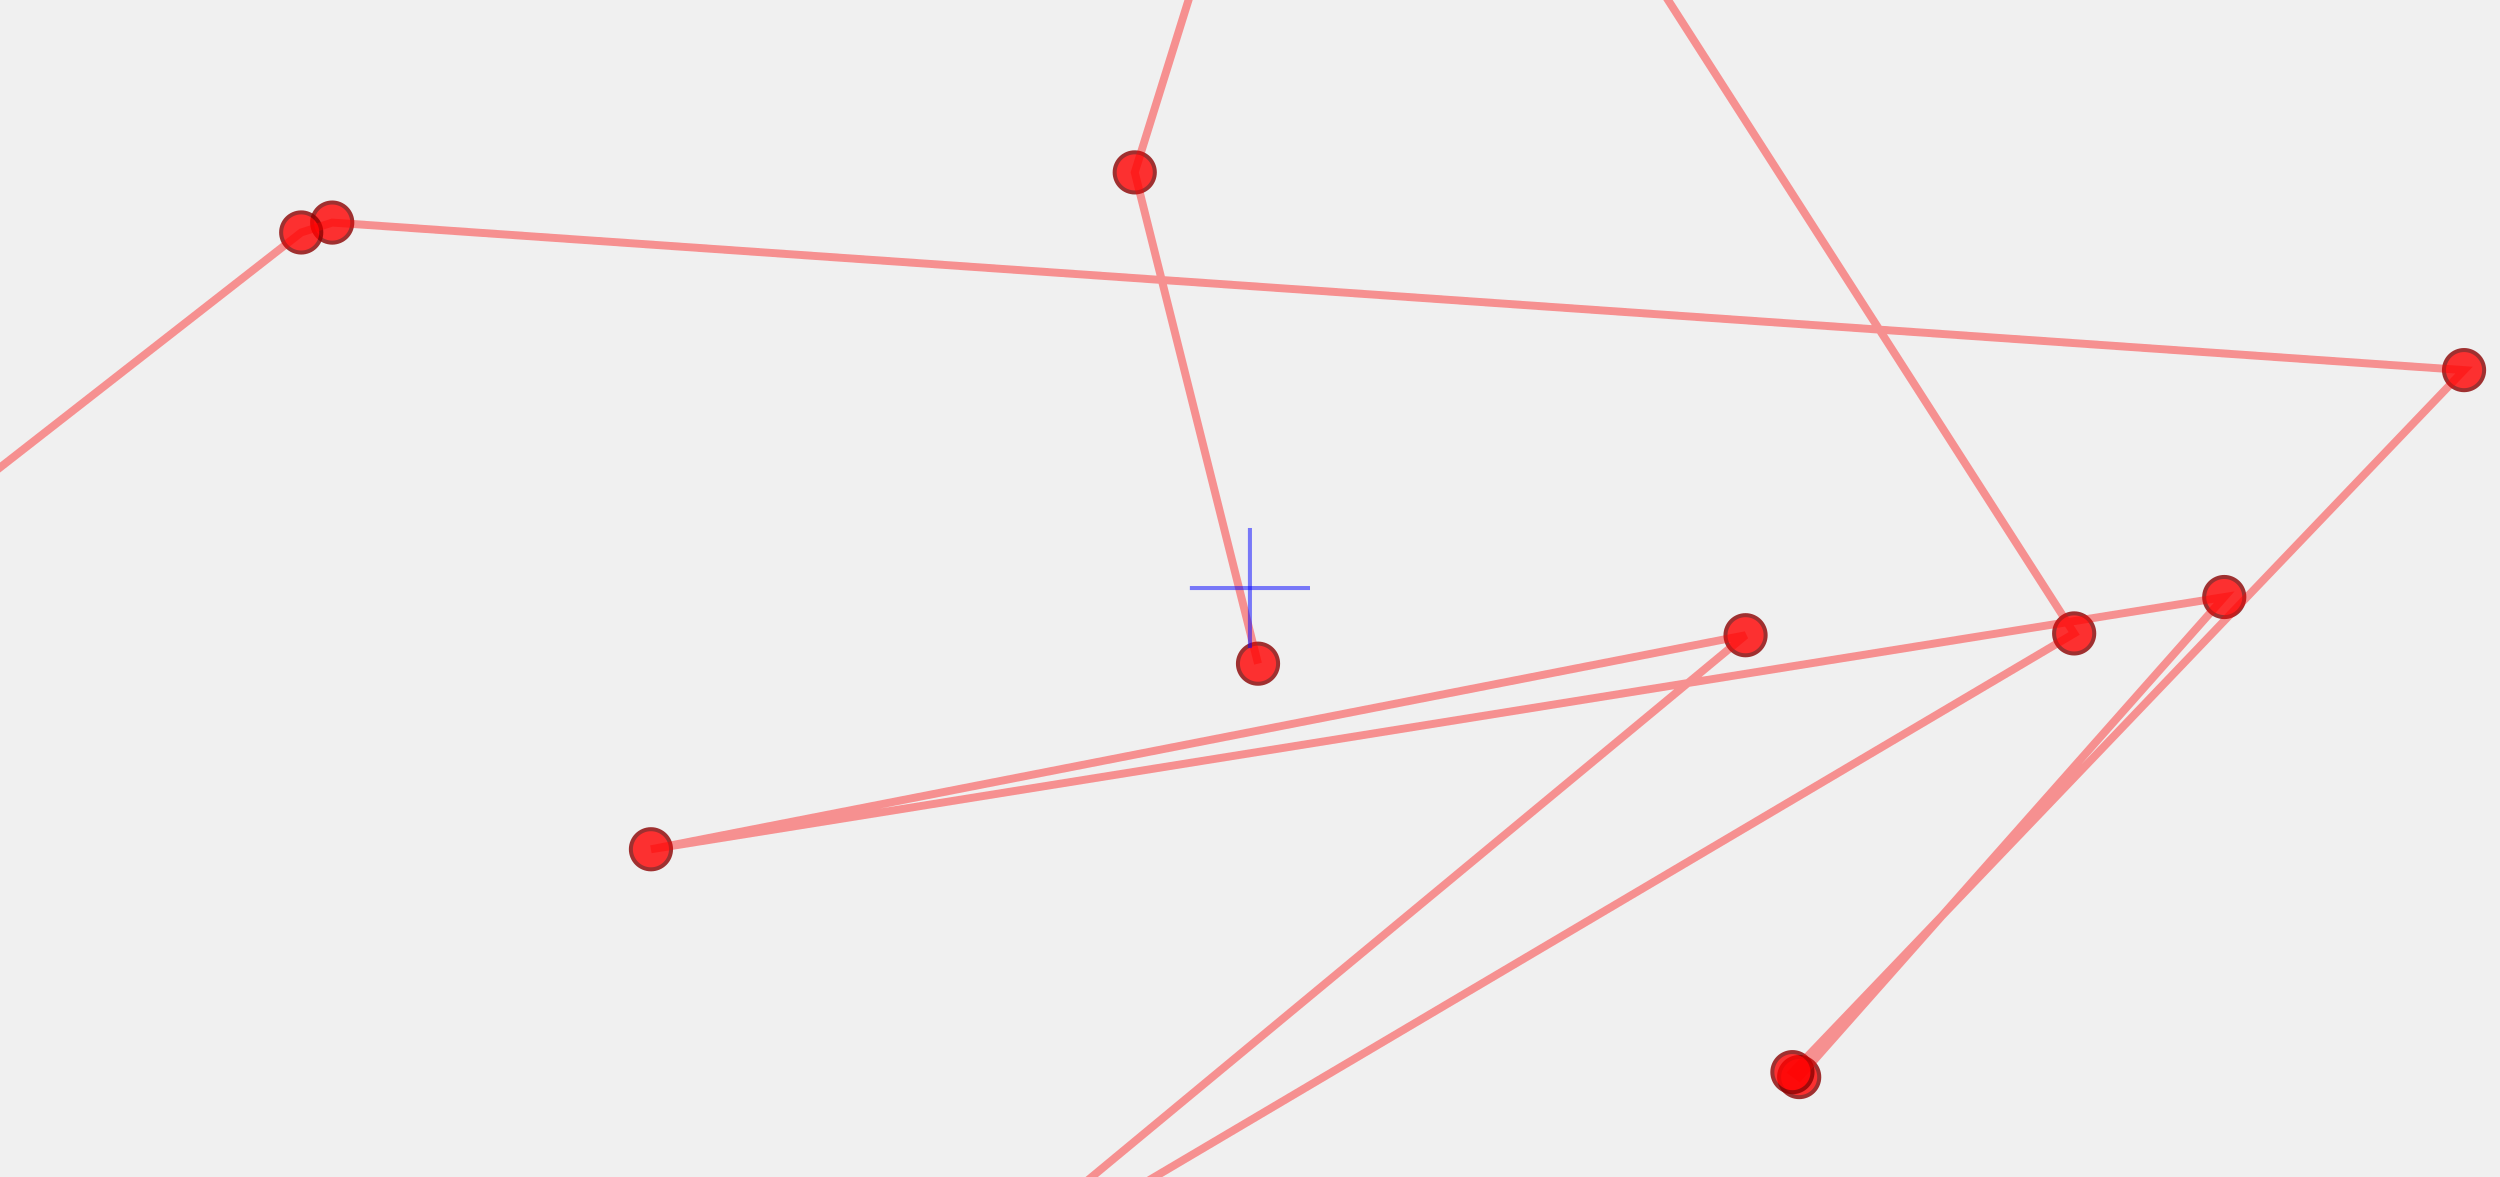
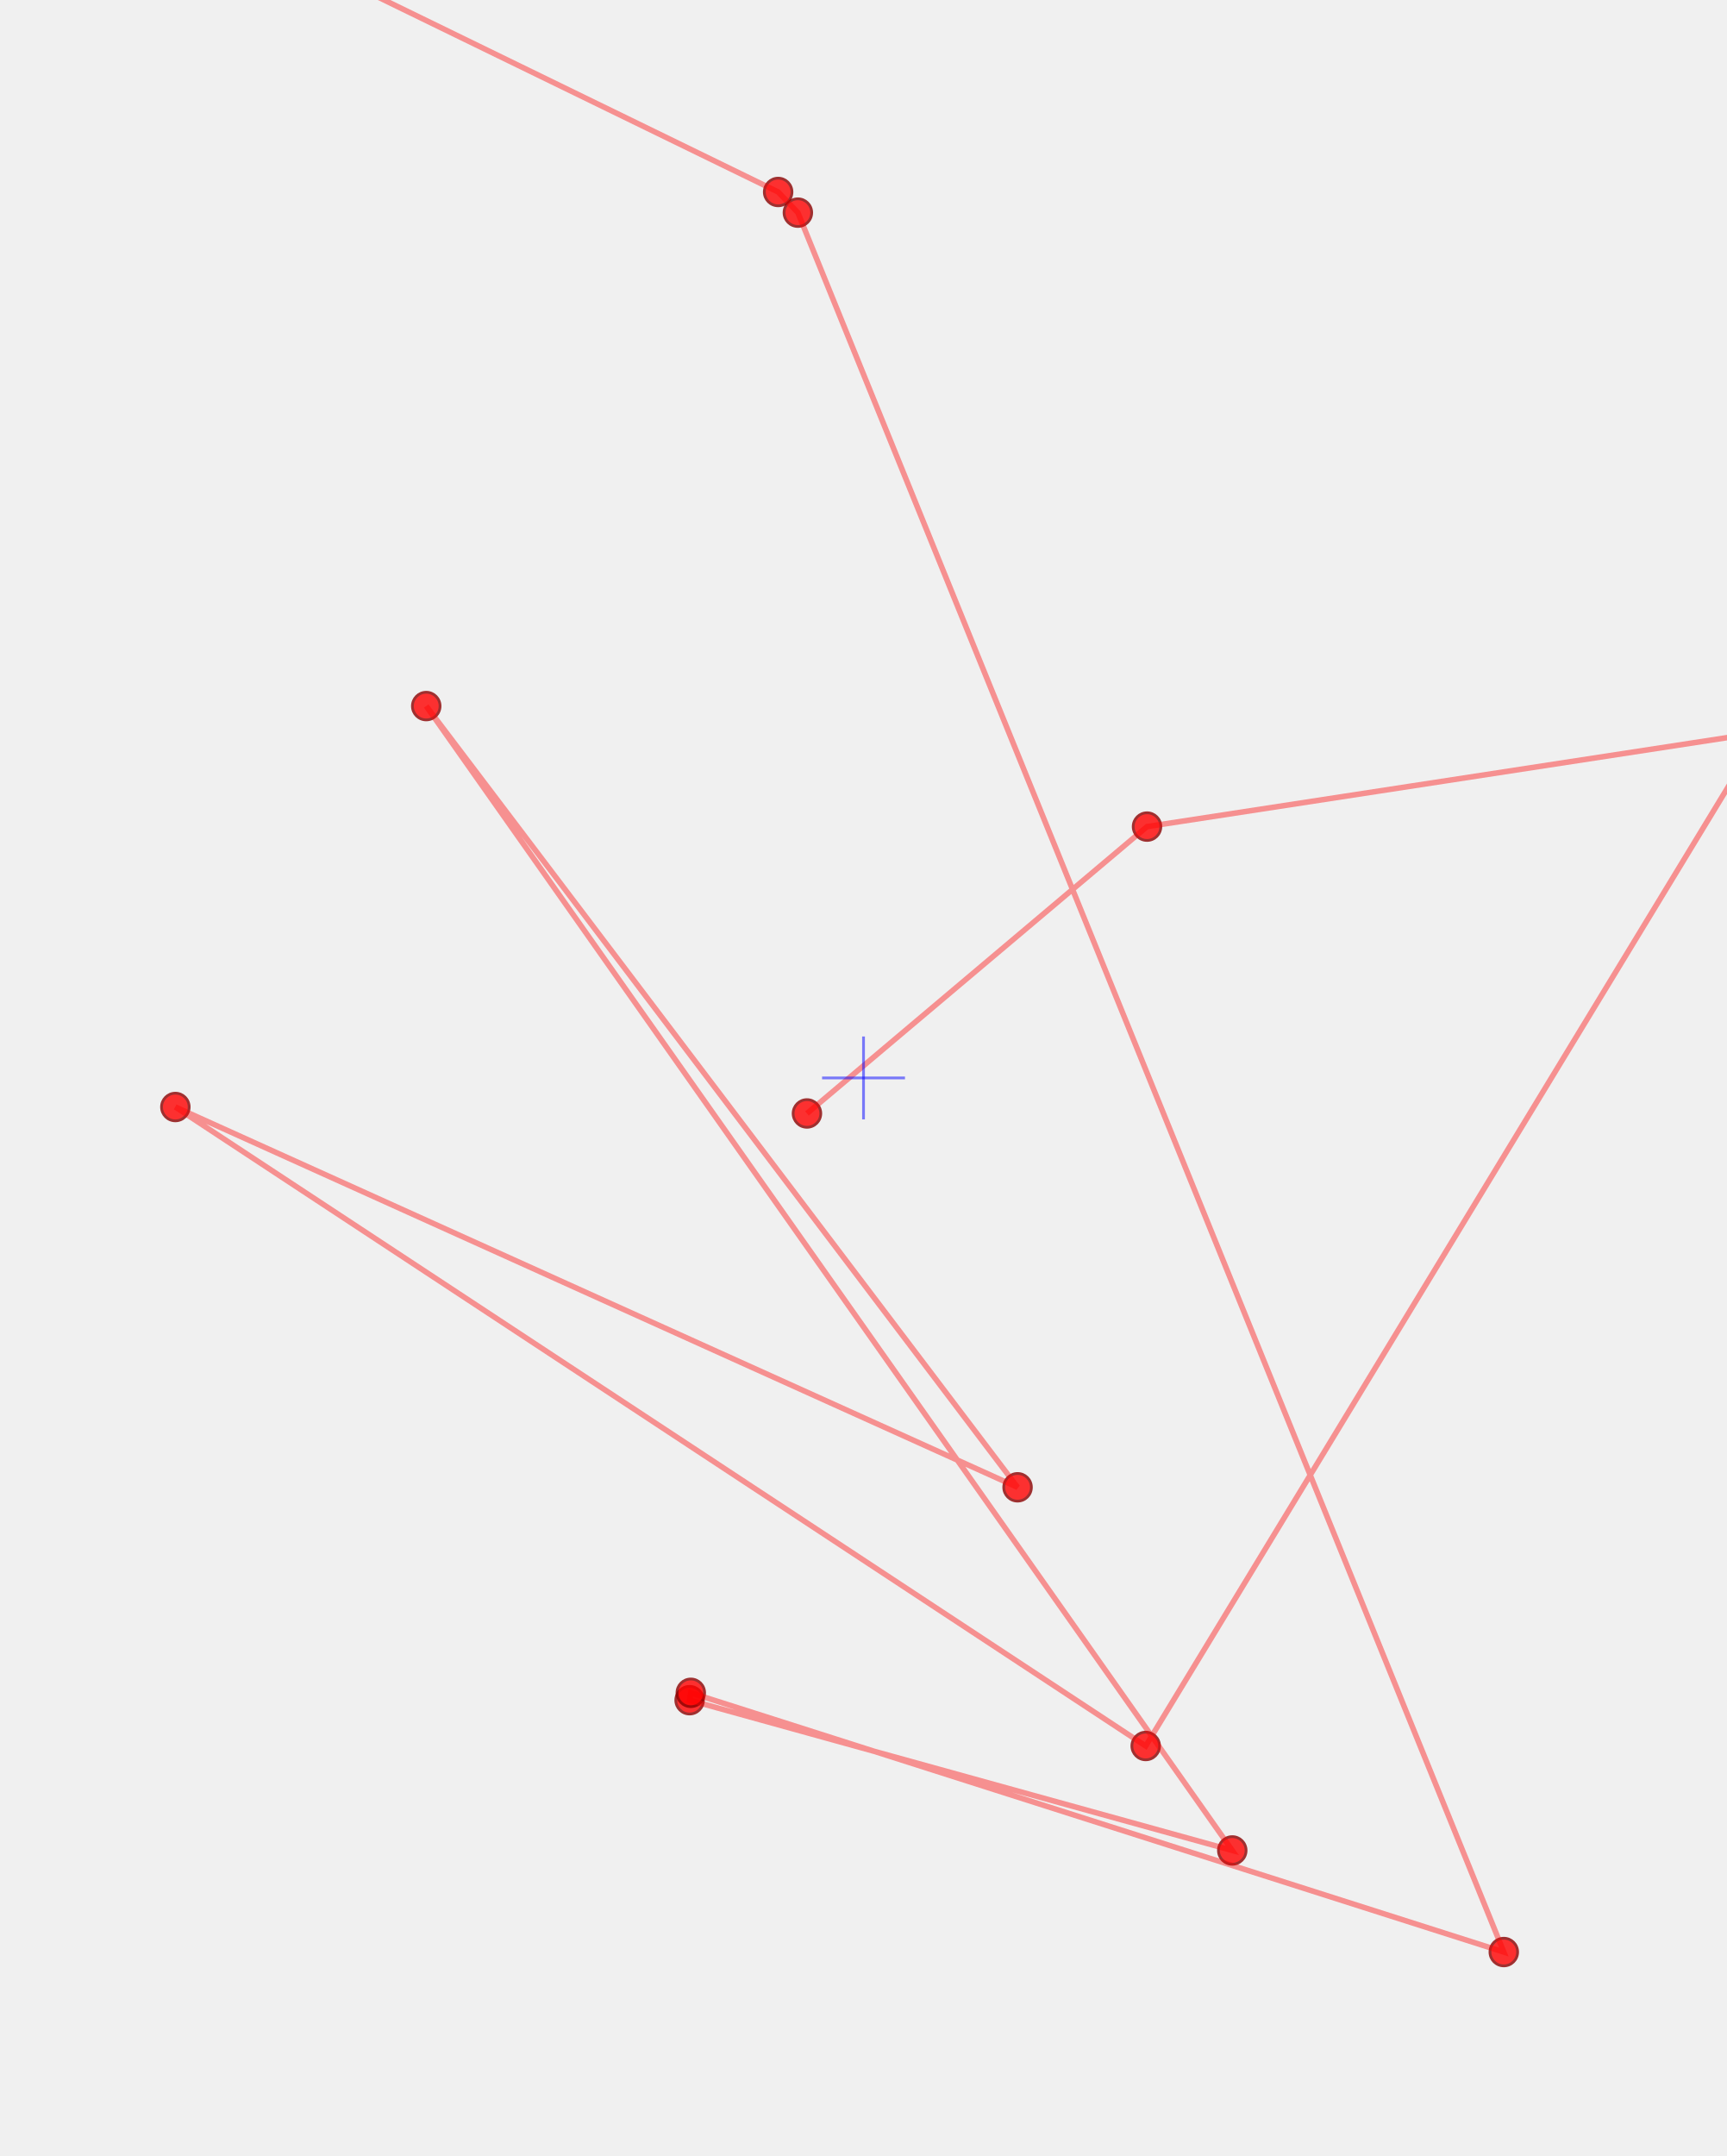
- <svg xmlns="http://www.w3.org/2000/svg" viewBox="-8.345 -3.926 16.691 7.852">
-   <rect x="-8.345" y="-3.926" width="16.691" height="7.852" fill="white" opacity="0" />
-   <circle cx="0.054" cy="0.505" r="0.134" fill="red" stroke="darkred" stroke-width="0.027" opacity="0.8">
+ <svg xmlns="http://www.w3.org/2000/svg" viewBox="-6.564 -8.192 13.127 16.385">
+   <rect x="-6.564" y="-8.192" width="13.127" height="16.385" fill="white" opacity="0" />
+   <circle cx="-0.430" cy="0.270" r="0.105" fill="red" stroke="darkred" stroke-width="0.021" opacity="0.8">
    </circle>
-   <circle cx="-0.769" cy="-2.775" r="0.134" fill="red" stroke="darkred" stroke-width="0.027" opacity="0.8">
+   <circle cx="2.155" cy="-1.910" r="0.105" fill="red" stroke="darkred" stroke-width="0.021" opacity="0.8">
    </circle>
-   <circle cx="0.638" cy="-7.284" r="0.134" fill="red" stroke="darkred" stroke-width="0.027" opacity="0.8">
+   <circle cx="6.824" cy="-2.626" r="0.105" fill="red" stroke="darkred" stroke-width="0.021" opacity="0.8">
    </circle>
-   <circle cx="5.503" cy="0.303" r="0.134" fill="red" stroke="darkred" stroke-width="0.027" opacity="0.8">
+   <circle cx="2.145" cy="5.077" r="0.105" fill="red" stroke="darkred" stroke-width="0.021" opacity="0.8">
    </circle>
-   <circle cx="-2.099" cy="4.796" r="0.134" fill="red" stroke="darkred" stroke-width="0.027" opacity="0.8">
+   <circle cx="-5.231" cy="0.221" r="0.105" fill="red" stroke="darkred" stroke-width="0.021" opacity="0.8">
    </circle>
-   <circle cx="3.309" cy="0.315" r="0.134" fill="red" stroke="darkred" stroke-width="0.027" opacity="0.8">
+   <circle cx="1.171" cy="3.111" r="0.105" fill="red" stroke="darkred" stroke-width="0.021" opacity="0.8">
    </circle>
-   <circle cx="-3.999" cy="1.744" r="0.134" fill="red" stroke="darkred" stroke-width="0.027" opacity="0.8">
+   <circle cx="-3.324" cy="-2.826" r="0.105" fill="red" stroke="darkred" stroke-width="0.021" opacity="0.8">
    </circle>
-   <circle cx="6.505" cy="0.060" r="0.134" fill="red" stroke="darkred" stroke-width="0.027" opacity="0.8">
+   <circle cx="2.803" cy="5.871" r="0.105" fill="red" stroke="darkred" stroke-width="0.021" opacity="0.8">
    </circle>
-   <circle cx="3.667" cy="3.265" r="0.134" fill="red" stroke="darkred" stroke-width="0.027" opacity="0.8">
+   <circle cx="-1.322" cy="4.729" r="0.105" fill="red" stroke="darkred" stroke-width="0.021" opacity="0.8">
    </circle>
-   <circle cx="3.622" cy="3.232" r="0.134" fill="red" stroke="darkred" stroke-width="0.027" opacity="0.8">
+   <circle cx="-1.313" cy="4.673" r="0.105" fill="red" stroke="darkred" stroke-width="0.021" opacity="0.8">
    </circle>
-   <circle cx="8.106" cy="-1.455" r="0.134" fill="red" stroke="darkred" stroke-width="0.027" opacity="0.8">
+   <circle cx="4.867" cy="6.643" r="0.105" fill="red" stroke="darkred" stroke-width="0.021" opacity="0.8">
    </circle>
-   <circle cx="-6.127" cy="-2.440" r="0.134" fill="red" stroke="darkred" stroke-width="0.027" opacity="0.8">
+   <circle cx="-0.499" cy="-6.576" r="0.105" fill="red" stroke="darkred" stroke-width="0.021" opacity="0.8">
    </circle>
-   <circle cx="-6.334" cy="-2.374" r="0.134" fill="red" stroke="darkred" stroke-width="0.027" opacity="0.8">
+   <circle cx="-0.649" cy="-6.733" r="0.105" fill="red" stroke="darkred" stroke-width="0.021" opacity="0.8">
    </circle>
-   <circle cx="-12.076" cy="2.107" r="0.134" fill="red" stroke="darkred" stroke-width="0.027" opacity="0.8">
+   <circle cx="-7.198" cy="-9.923" r="0.105" fill="red" stroke="darkred" stroke-width="0.021" opacity="0.8">
    </circle>
-   <polyline points="0.054,0.505 -0.769,-2.775 0.638,-7.284 5.503,0.303 -2.099,4.796 3.309,0.315 -3.999,1.744 6.505,0.060 3.667,3.265 3.622,3.232 8.106,-1.455 -6.127,-2.440 -6.334,-2.374 -12.076,2.107" fill="none" stroke="red" stroke-width="0.053" opacity="0.4" />
-   <line x1="-0.401" y1="0" x2="0.401" y2="0" stroke="blue" stroke-width="0.027" opacity="0.5" />
-   <line x1="0" y1="-0.401" x2="0" y2="0.401" stroke="blue" stroke-width="0.027" opacity="0.5" />
+   <polyline points="-0.430,0.270 2.155,-1.910 6.824,-2.626 2.145,5.077 -5.231,0.221 1.171,3.111 -3.324,-2.826 2.803,5.871 -1.322,4.729 -1.313,4.673 4.867,6.643 -0.499,-6.576 -0.649,-6.733 -7.198,-9.923" fill="none" stroke="red" stroke-width="0.042" opacity="0.4" />
+   <line x1="-0.315" y1="0" x2="0.315" y2="0" stroke="blue" stroke-width="0.021" opacity="0.5" />
+   <line x1="0" y1="-0.315" x2="0" y2="0.315" stroke="blue" stroke-width="0.021" opacity="0.5" />
</svg>
